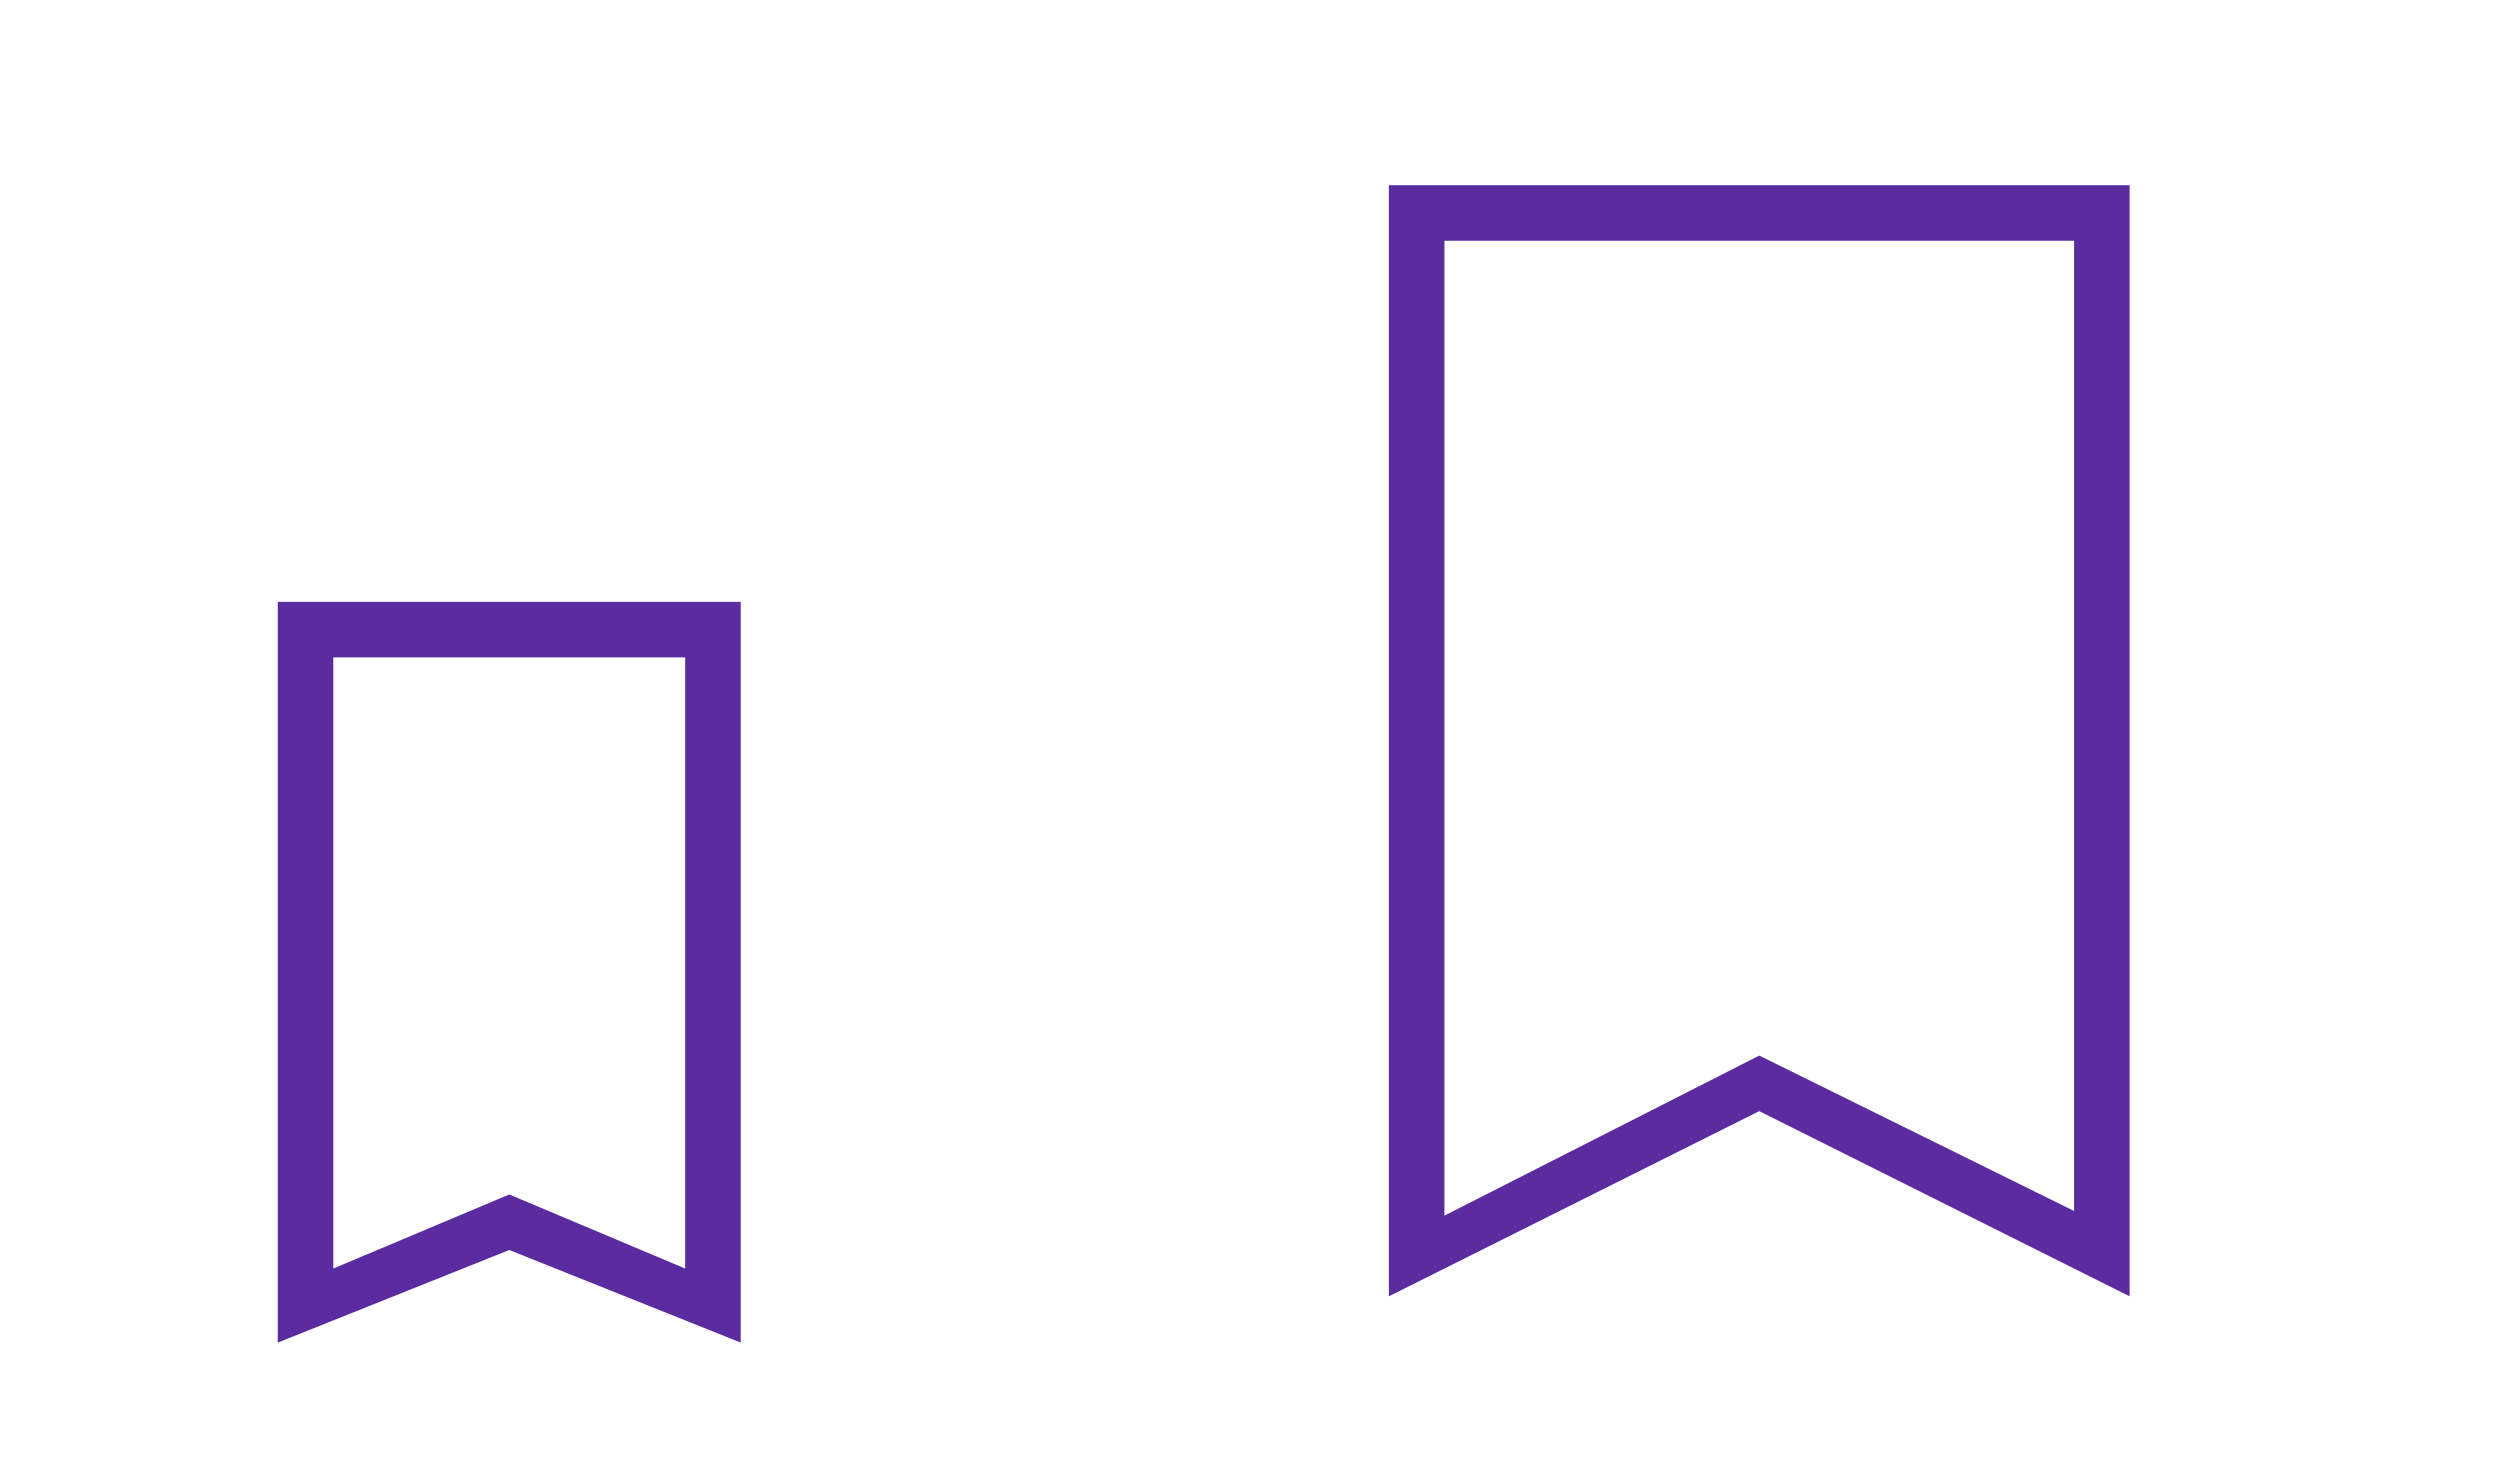
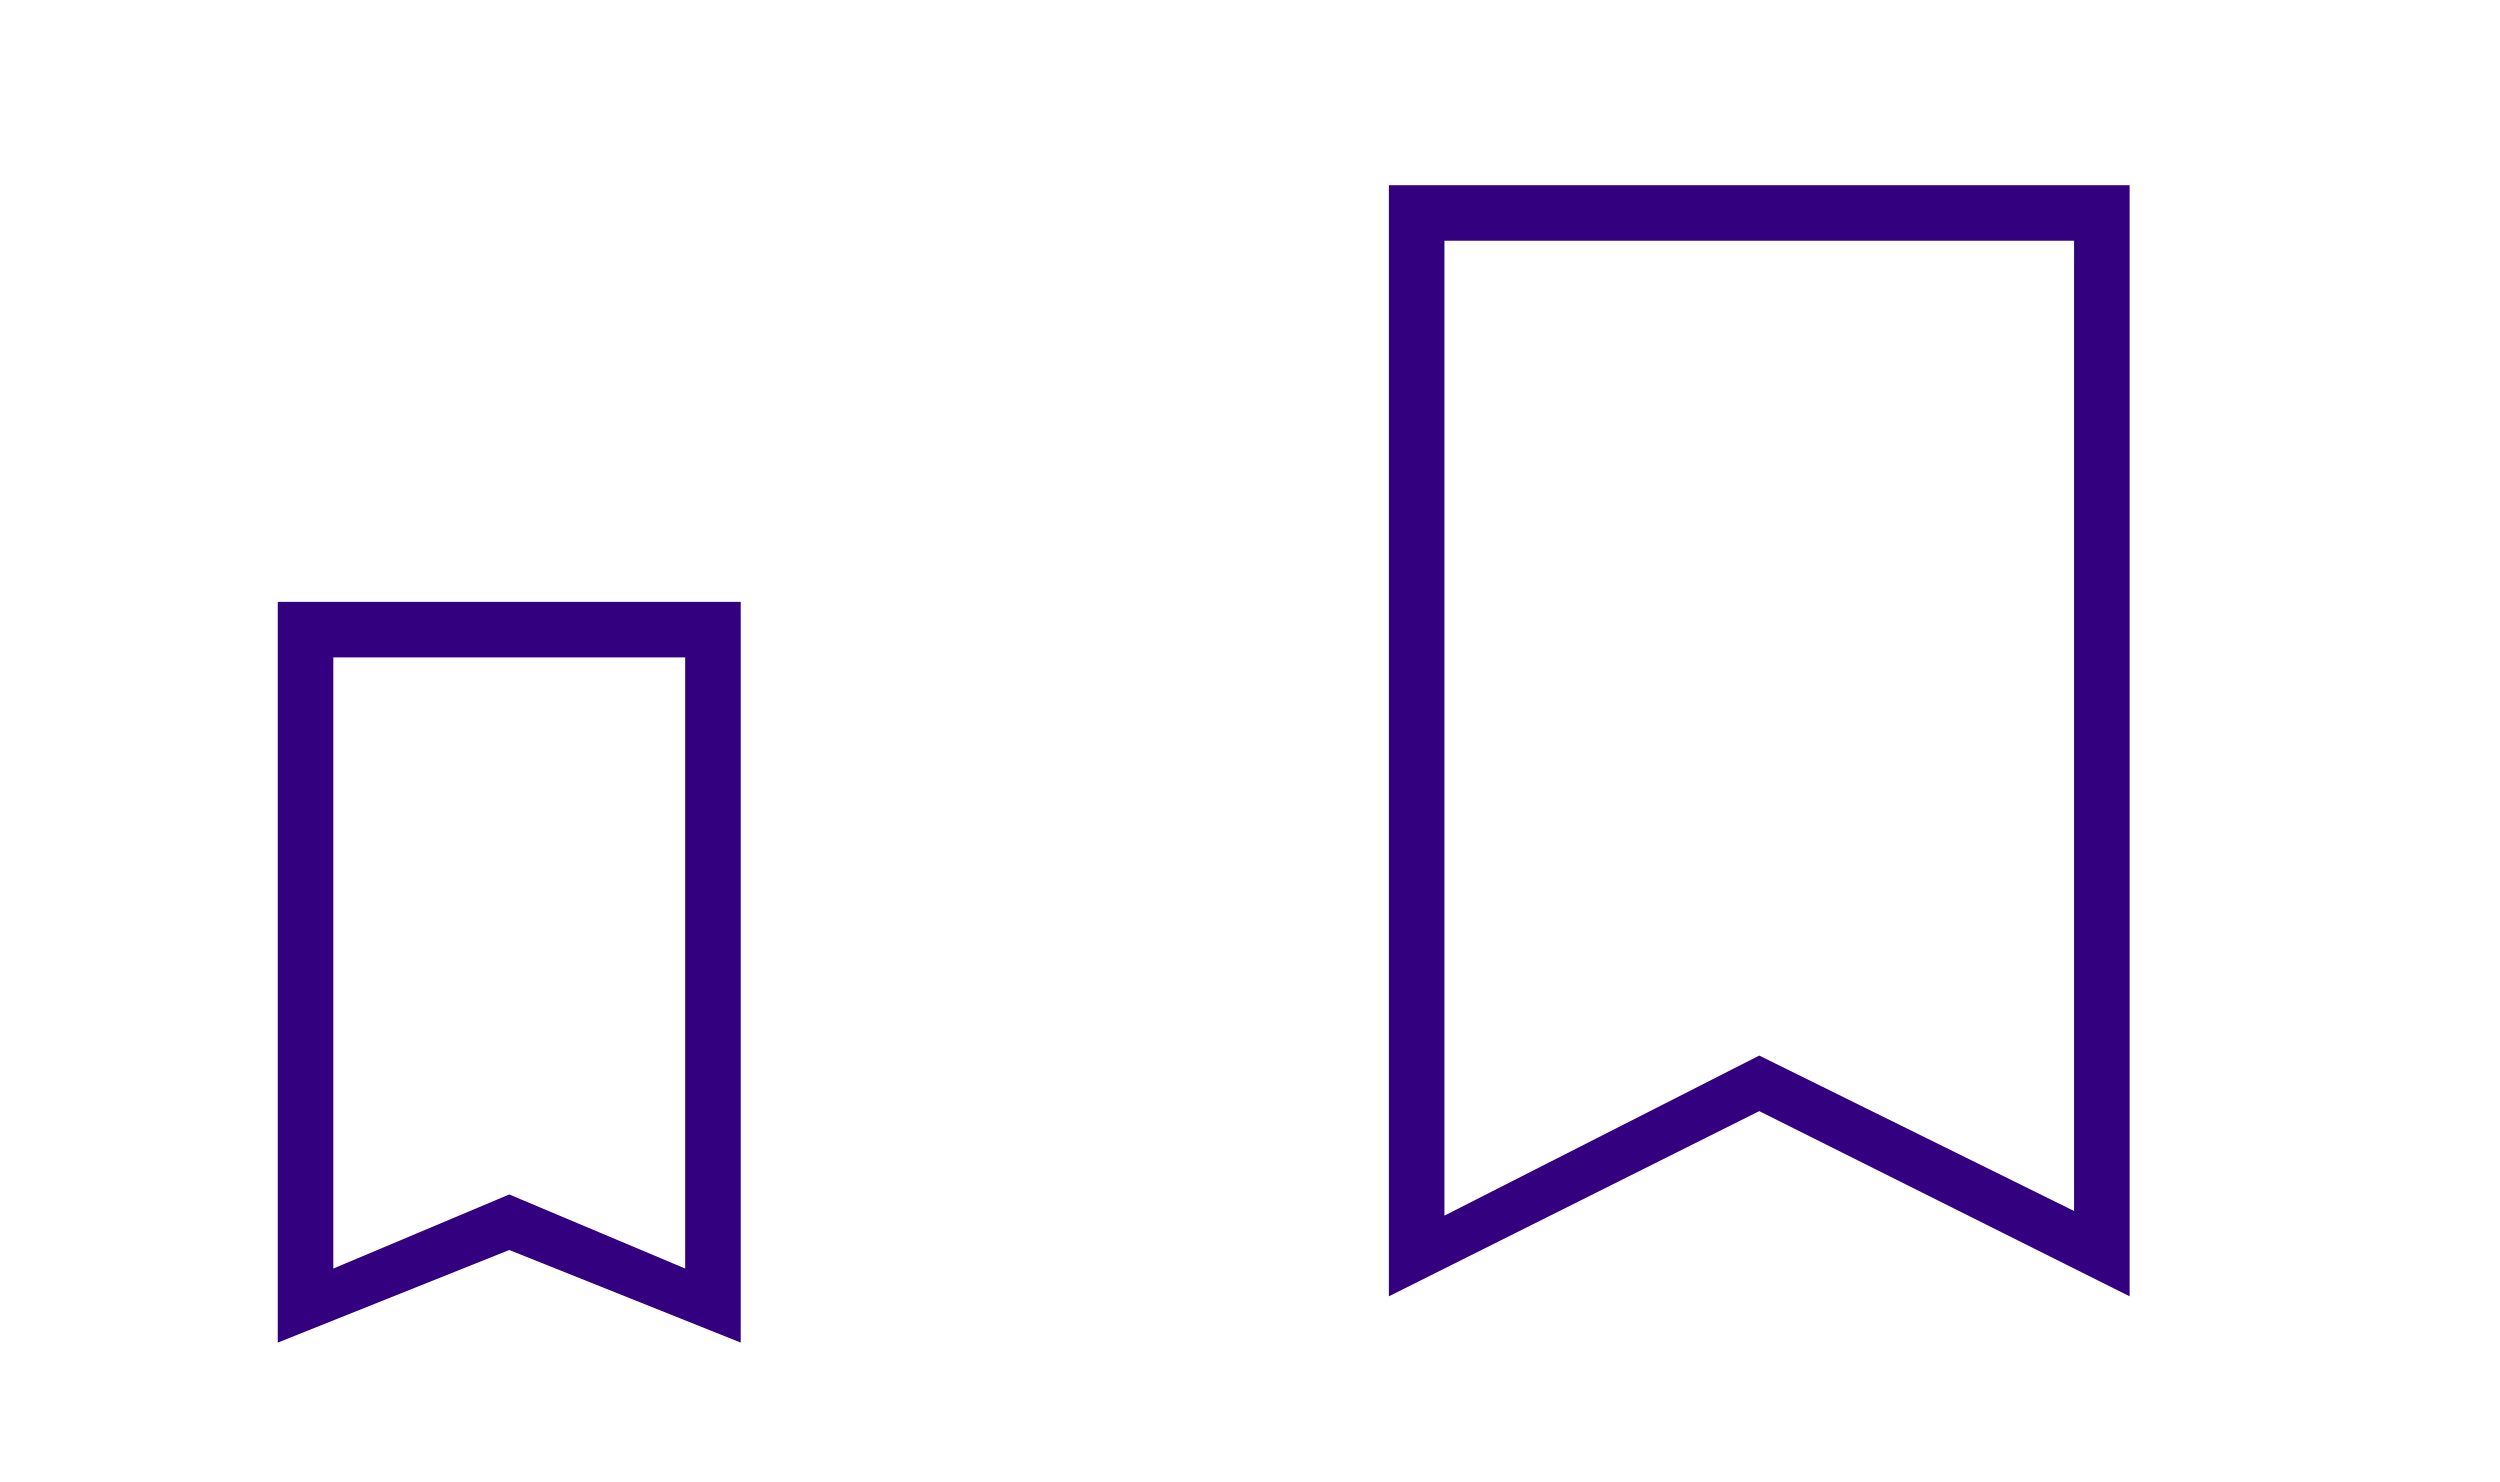
<svg xmlns="http://www.w3.org/2000/svg" width="54" height="32" id="svg3613" version="1.1">
  <defs id="defs3615">
    <style type="text/css" id="current-color-scheme">
      .ColorScheme-Text {
        color:#31363b;
      }
      .ColorScheme-Background{
        color:#E9E8E8;
      }
      .ColorScheme-ViewText {
        color:#31363b;
      }
      .ColorScheme-ViewBackground{
        color:#ffffff;
      }
      .ColorScheme-ViewHover {
        color:#000000;
      }
      .ColorScheme-ViewFocus{
        color:#5a5a5a;
      }
      .ColorScheme-ButtonText {
        color:#31363b;
      }
      .ColorScheme-ButtonBackground{
        color:#E9E8E8;
      }
      .ColorScheme-ButtonHover {
        color:#1489ff;
      }
      .ColorScheme-ButtonFocus{
        color:#2B74C7;
      }
</style>
  </defs>
  <g transform="matrix(1.000003,0,0,1.000001,-420.7156,-516.7912)" id="22-22-bookmarks">
    <rect style="opacity:0.01;fill:#000000;fill-opacity:0.004;stroke:none" id="rect3028" width="22" height="22" x="-7.1556997e-08" y="2" transform="matrix(0.9999971,0,0,0.999999,420.7143,524.7907)" />
-     <path style="color:#31363b;fill:#5a2ca0;fill-opacity:1;stroke:none" d="m 426.714,529.791 v 1 14 1 l 5,-2 5,2 v -1 -14 -1 h -10 m 1.2,1.2 h 7.6 v 13.2 l -3.8,-1.6 -3.8,1.6 v -13.1" id="rect4298" class="ColorScheme-Text" />
+     <path style="color:#31363b;fill:#330080;fill-opacity:1;stroke:none" d="m 426.714,529.791 v 1 14 1 l 5,-2 5,2 v -1 -14 -1 h -10 m 1.2,1.2 h 7.6 v 13.2 l -3.8,-1.6 -3.8,1.6 v -13.1" id="rect4298" class="ColorScheme-Text" />
  </g>
  <g transform="matrix(1.000003,0,0,1.000001,-398.7155,-516.7912)" id="bookmarks">
    <rect style="opacity:0.01;fill:#000000;fill-opacity:0.004;stroke:none" id="rect2994" width="32" height="32" x="-7.1557004e-08" y="-8" transform="matrix(0.9999971,0,0,0.999999,420.7143,524.7907)" />
-     <path style="color:#31363b;fill:#5a2ca0;fill-opacity:1;stroke:none" d="m 428.714,520.791 v 24 l 8,-4 8,4 v -24 z m 1.2,1.2 h 13.6 v 20.957 l -6.8,-3.357 -6.8,3.457 z" id="path2996" class="ColorScheme-Text" />
+     <path style="color:#31363b;fill:#330080;fill-opacity:1;stroke:none" d="m 428.714,520.791 v 24 l 8,-4 8,4 v -24 z m 1.2,1.2 h 13.6 v 20.957 l -6.8,-3.357 -6.8,3.457 z" id="path2996" class="ColorScheme-Text" />
  </g>
</svg>
